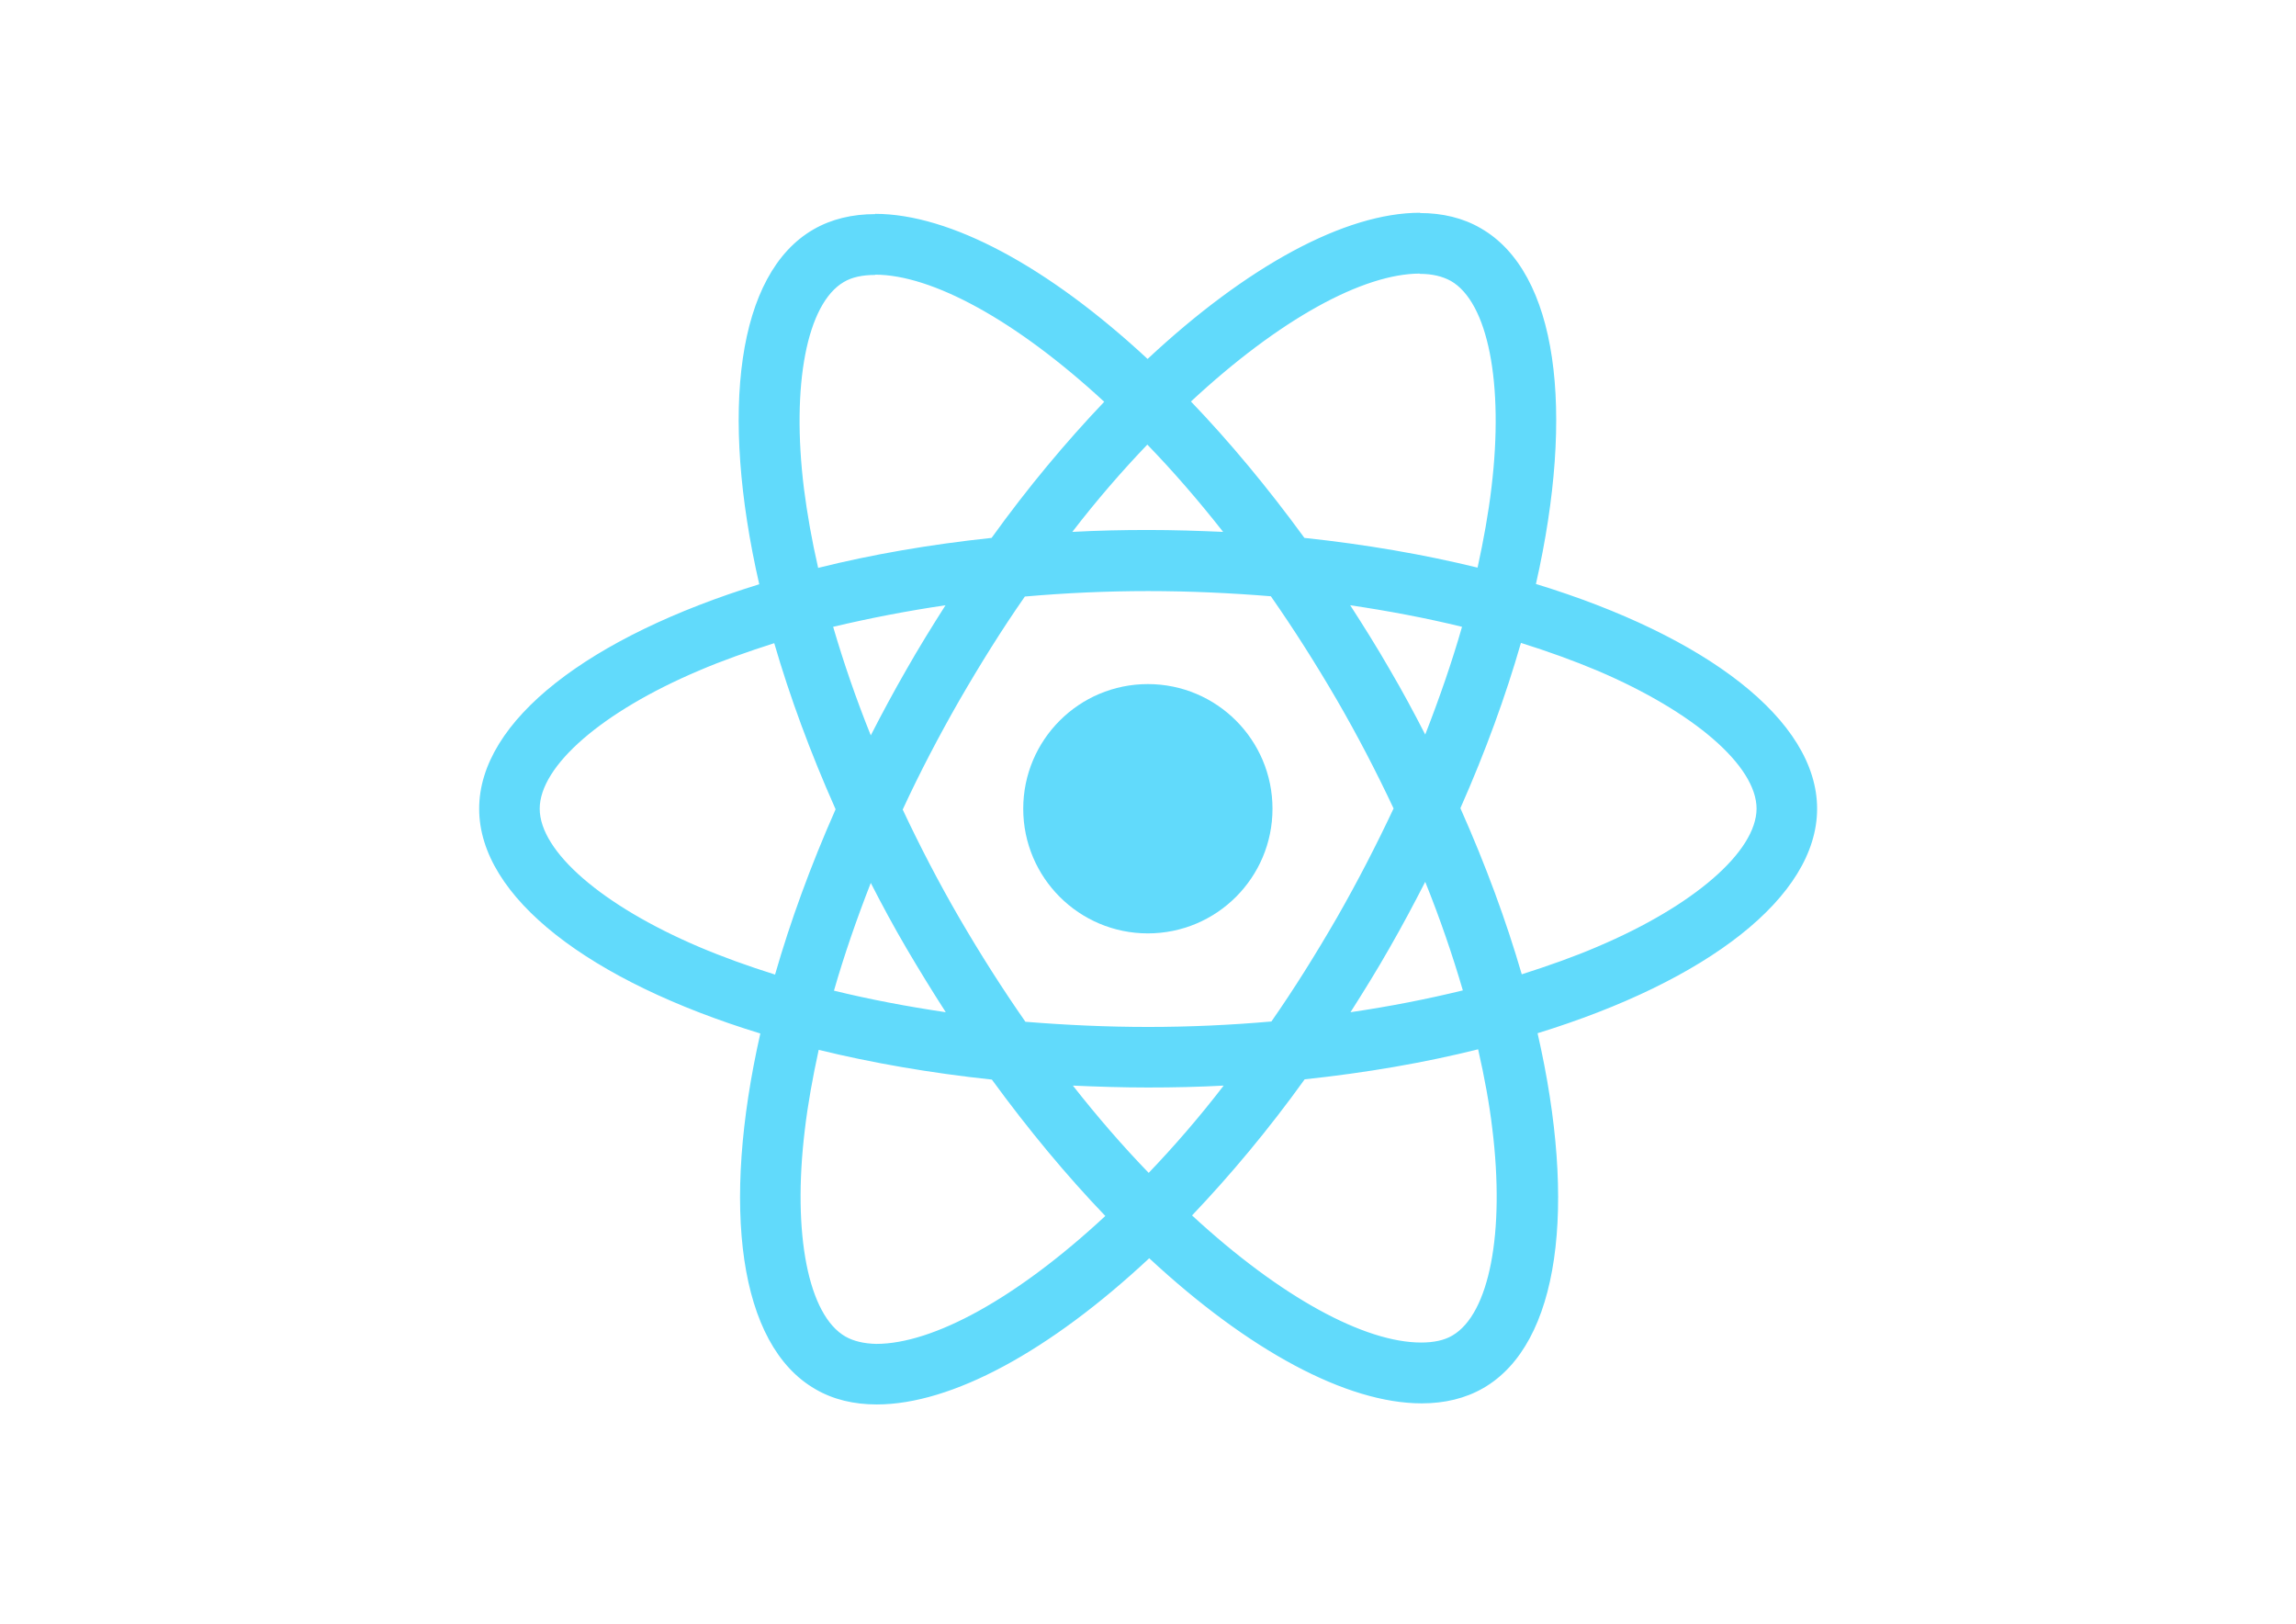
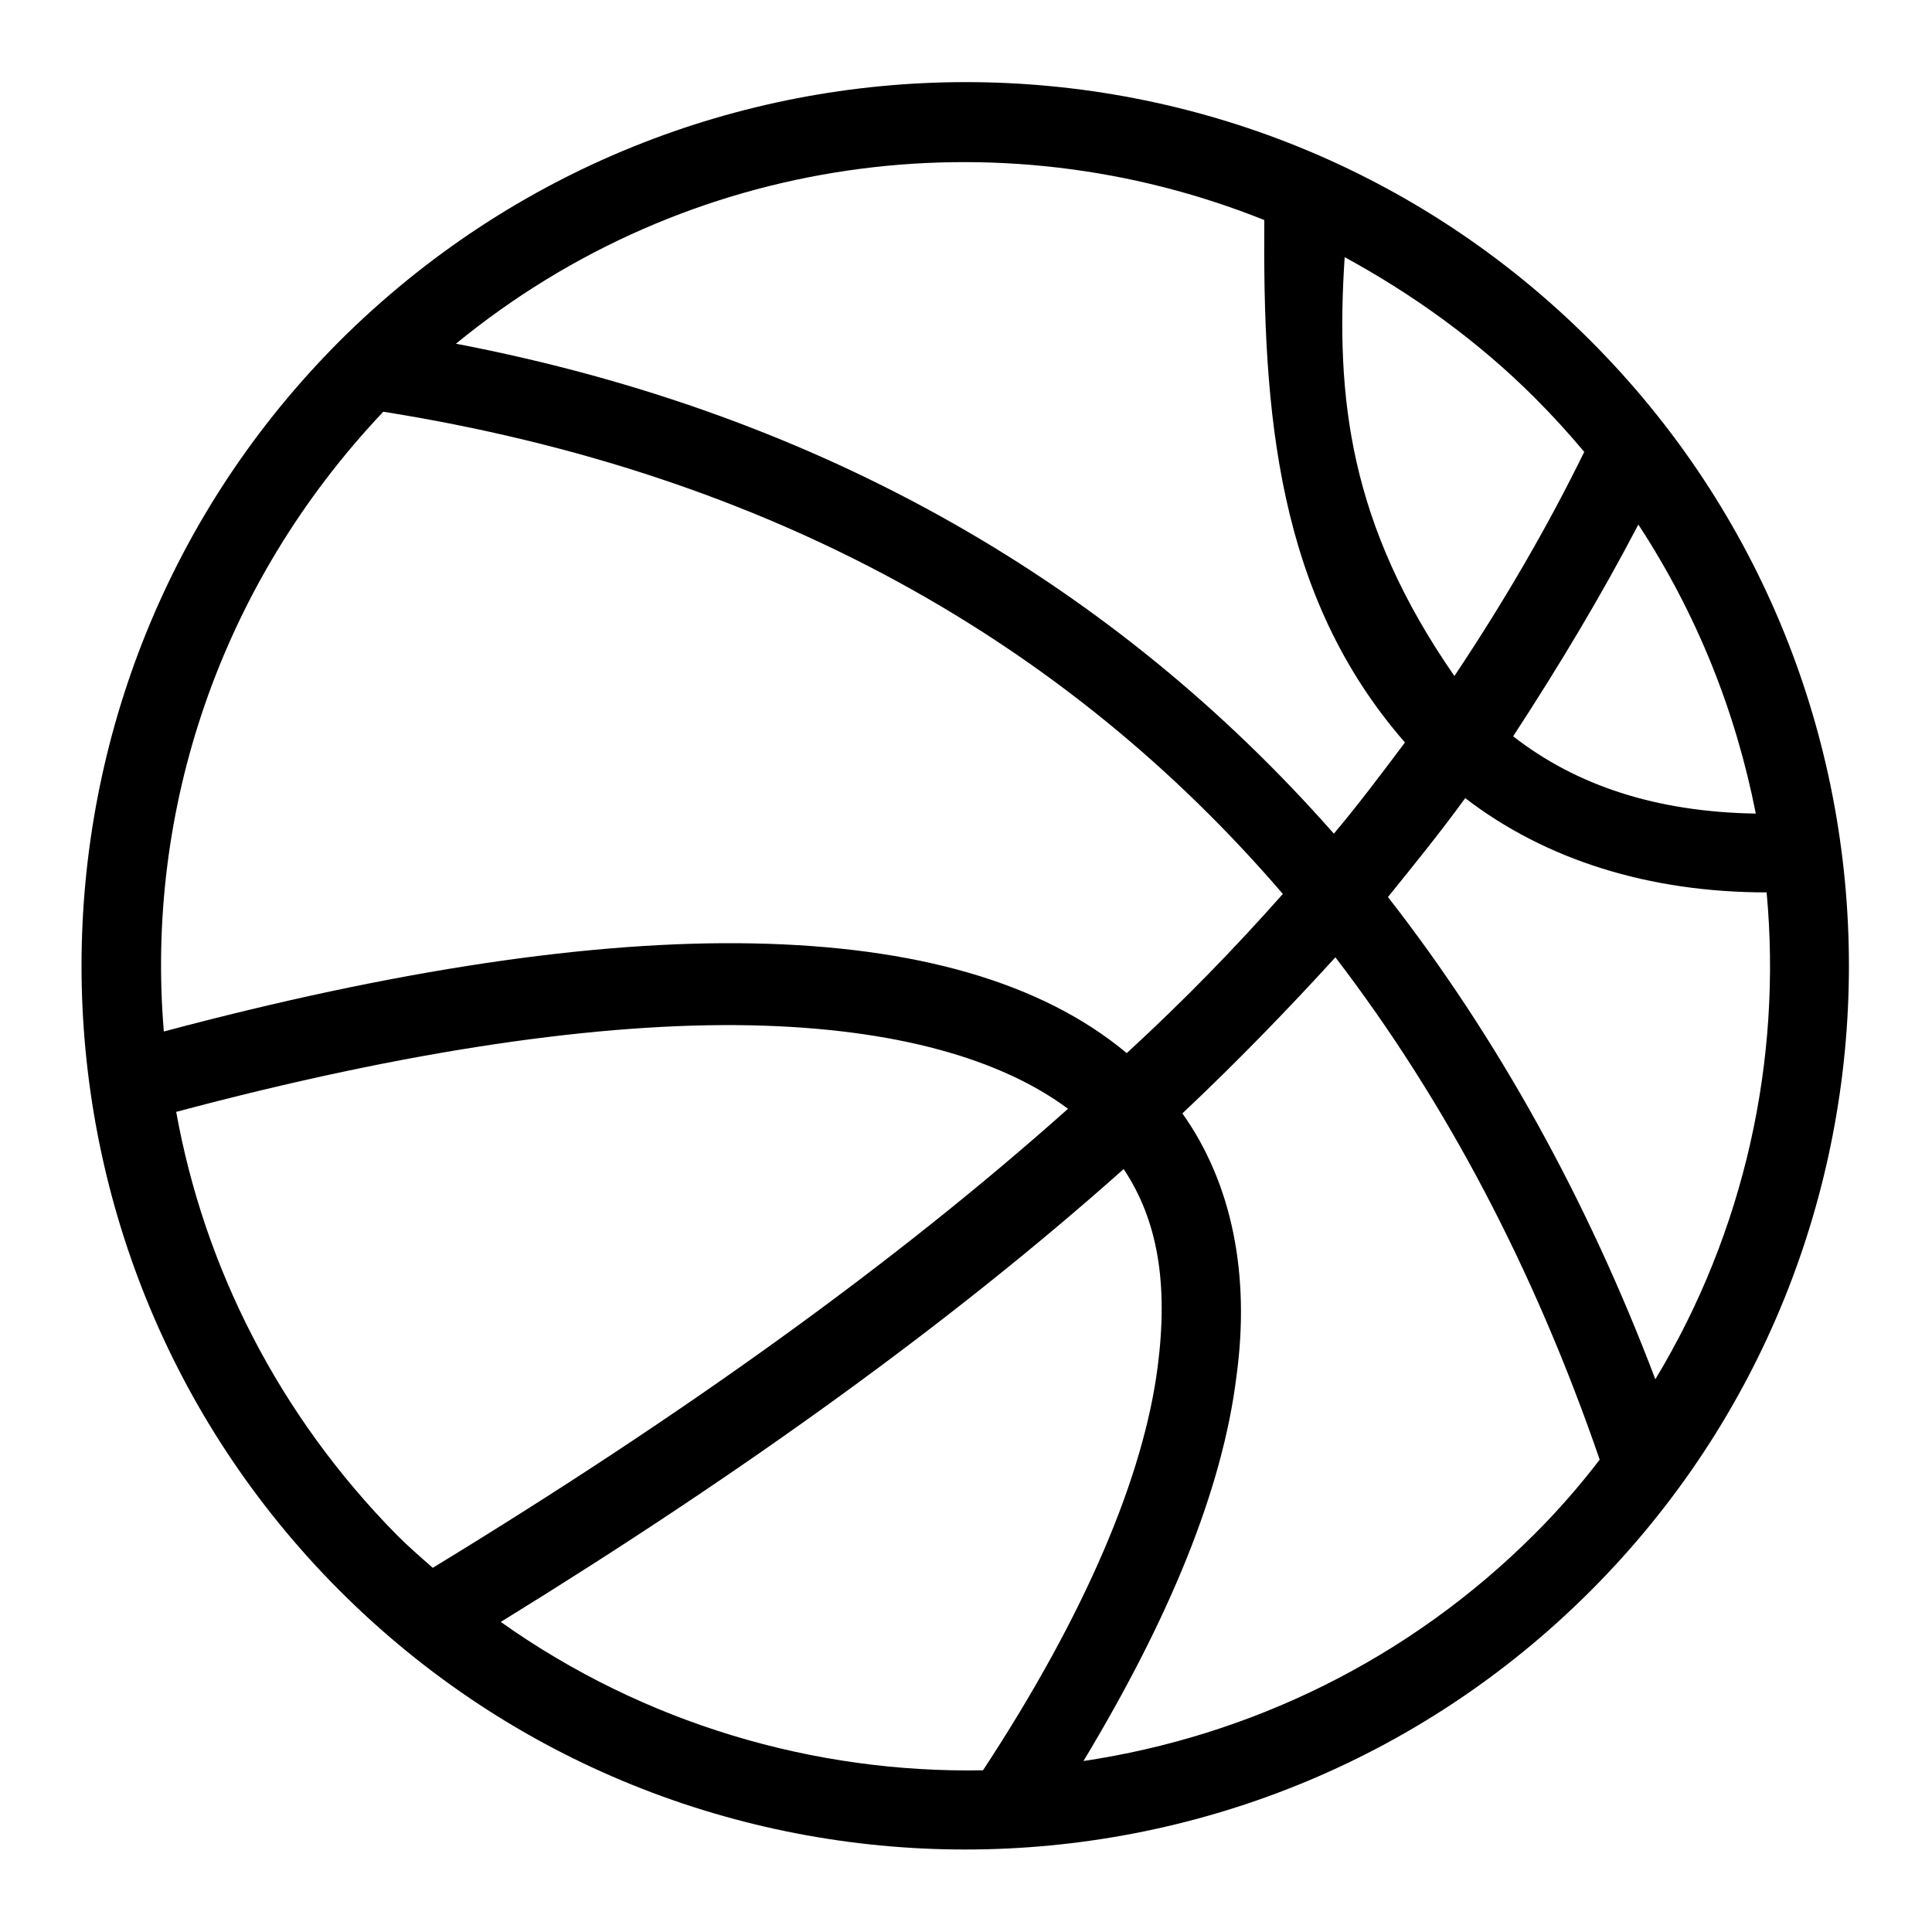
- <svg xmlns="http://www.w3.org/2000/svg" viewBox="0 0 841.9 595.3">
-   <g fill="#61DAFB">
-     <path d="M666.3 296.5c0-32.5-40.7-63.3-103.1-82.4 14.4-63.6 8-114.2-20.2-130.4-6.5-3.8-14.1-5.6-22.4-5.6v22.3c4.6 0 8.3.9 11.4 2.6 13.6 7.8 19.5 37.5 14.9 75.7-1.1 9.4-2.9 19.3-5.1 29.4-19.6-4.8-41-8.5-63.5-10.9-13.5-18.5-27.5-35.3-41.6-50 32.6-30.3 63.2-46.9 84-46.9V78c-27.5 0-63.5 19.6-99.9 53.6-36.4-33.8-72.4-53.2-99.9-53.2v22.3c20.7 0 51.4 16.5 84 46.6-14 14.7-28 31.4-41.3 49.9-22.6 2.4-44 6.1-63.6 11-2.3-10-4-19.7-5.2-29-4.7-38.2 1.1-67.9 14.6-75.8 3-1.8 6.9-2.6 11.5-2.6V78.5c-8.4 0-16 1.8-22.6 5.6-28.1 16.2-34.4 66.7-19.9 130.1-62.2 19.2-102.7 49.9-102.7 82.3 0 32.5 40.7 63.3 103.1 82.4-14.4 63.6-8 114.2 20.2 130.4 6.5 3.8 14.1 5.6 22.5 5.6 27.5 0 63.5-19.6 99.9-53.6 36.4 33.8 72.4 53.2 99.9 53.2 8.4 0 16-1.8 22.6-5.6 28.1-16.2 34.4-66.7 19.9-130.1 62-19.1 102.5-49.9 102.5-82.3zm-130.2-66.7c-3.7 12.9-8.3 26.2-13.5 39.5-4.1-8-8.4-16-13.1-24-4.6-8-9.5-15.8-14.4-23.4 14.2 2.1 27.9 4.7 41 7.9zm-45.8 106.5c-7.8 13.5-15.8 26.3-24.1 38.2-14.9 1.3-30 2-45.2 2-15.1 0-30.2-.7-45-1.9-8.3-11.9-16.4-24.6-24.2-38-7.6-13.1-14.5-26.4-20.8-39.8 6.2-13.4 13.2-26.8 20.7-39.9 7.8-13.5 15.8-26.3 24.1-38.2 14.9-1.3 30-2 45.2-2 15.1 0 30.2.7 45 1.9 8.3 11.9 16.4 24.6 24.2 38 7.6 13.1 14.5 26.4 20.8 39.8-6.3 13.4-13.2 26.8-20.7 39.9zm32.3-13c5.4 13.4 10 26.8 13.8 39.8-13.1 3.2-26.9 5.9-41.2 8 4.9-7.7 9.8-15.6 14.4-23.7 4.6-8 8.9-16.1 13-24.1zM421.2 430c-9.3-9.6-18.6-20.3-27.8-32 9 .4 18.2.7 27.5.7 9.4 0 18.7-.2 27.8-.7-9 11.7-18.3 22.4-27.5 32zm-74.4-58.9c-14.2-2.1-27.9-4.7-41-7.9 3.7-12.9 8.3-26.2 13.5-39.5 4.1 8 8.4 16 13.1 24 4.7 8 9.5 15.8 14.4 23.4zM420.7 163c9.3 9.6 18.6 20.3 27.8 32-9-.4-18.2-.7-27.5-.7-9.4 0-18.7.2-27.8.7 9-11.7 18.3-22.4 27.5-32zm-74 58.9c-4.9 7.7-9.8 15.6-14.4 23.7-4.6 8-8.9 16-13 24-5.4-13.4-10-26.8-13.8-39.8 13.1-3.1 26.9-5.8 41.2-7.9zm-90.5 125.2c-35.4-15.1-58.3-34.9-58.3-50.6 0-15.7 22.9-35.6 58.3-50.6 8.6-3.7 18-7 27.7-10.1 5.7 19.6 13.2 40 22.5 60.9-9.2 20.8-16.6 41.1-22.2 60.6-9.9-3.1-19.3-6.5-28-10.2zM310 490c-13.6-7.8-19.5-37.5-14.9-75.7 1.1-9.4 2.9-19.3 5.1-29.4 19.6 4.8 41 8.5 63.5 10.9 13.5 18.5 27.5 35.3 41.6 50-32.6 30.3-63.2 46.9-84 46.9-4.5-.1-8.3-1-11.3-2.7zm237.2-76.2c4.7 38.2-1.1 67.9-14.6 75.8-3 1.8-6.9 2.6-11.5 2.6-20.7 0-51.4-16.5-84-46.6 14-14.7 28-31.4 41.3-49.9 22.6-2.4 44-6.1 63.6-11 2.3 10.1 4.1 19.8 5.2 29.1zm38.5-66.7c-8.6 3.7-18 7-27.7 10.1-5.7-19.6-13.2-40-22.5-60.9 9.2-20.8 16.6-41.1 22.2-60.6 9.9 3.1 19.3 6.5 28.1 10.2 35.4 15.1 58.3 34.9 58.3 50.6-.1 15.7-23 35.6-58.4 50.6zM320.8 78.4z" />
-     <circle cx="420.9" cy="296.5" r="45.7" />
-     <path d="M520.5 78.1z" />
+ <svg xmlns="http://www.w3.org/2000/svg" version="1.1" id="Layer_1" x="0px" y="0px" viewBox="0 0 125 125" style="enable-background:new 0 0 125 125;" xml:space="preserve">
+   <g transform="translate(0,-952.3622)">
+     <path d="M22,974.4c-22.3,22.3-22.3,58.6,0,80.9s58.6,22.3,80.9,0c22.3-22.3,22.3-58.6,0-80.9S44.4,952.1,22,974.4L22,974.4z    M24.8,979c25.1,4,44.2,14.9,58.2,31.2c-3.1,3.5-6.4,6.9-10.1,10.3c-5.5-4.6-13.7-6.9-24.2-7.1c-10.3-0.2-23.1,1.7-38.1,5.7   C9.4,1004.8,14.2,990.2,24.8,979L24.8,979z M29.5,974.6c15-12.3,35.1-14.9,52.3-8c-0.1,12.4,0.8,24.3,9.1,33.8c-1.5,2-3,4-4.6,5.9   C72.3,990.4,53.5,979.2,29.5,974.6z M11.4,1024.3c15-4,27.5-5.8,37.2-5.6c9.4,0.2,16.2,2.2,20.5,5.4c-11.1,9.9-24.7,19.7-41.1,29.7   c-0.8-0.7-1.6-1.4-2.3-2.1C18,1043.9,13.2,1034.3,11.4,1024.3L11.4,1024.3z M87,969c4.4,2.4,8.6,5.4,12.3,9.1   c1.1,1.1,2.2,2.3,3.2,3.5c-2.4,4.9-5.2,9.7-8.4,14.5C87.3,986.3,86.4,978.1,87,969z M32.4,1057.3c15.9-9.8,29.3-19.5,40.3-29.3   c2.2,3.3,2.9,7.4,2.2,12.8c-0.9,7-4.6,15.9-11.3,26.1C52.7,1067.1,41.7,1063.9,32.4,1057.3z M106,986.3c3.8,5.8,6.3,12.1,7.6,18.7   c-6.4-0.1-11.6-1.8-15.7-5C100.9,995.4,103.6,990.9,106,986.3z M94.8,1004c5.2,4,11.9,6.1,19.5,6.1c1,10.8-1.4,21.9-7.2,31.5   c-4.4-11.6-10.2-22.1-17.3-31.2C91.5,1008.3,93.2,1006.2,94.8,1004z M86.4,1014.3c7.2,9.4,12.9,20.3,17.1,32.5   c-1.3,1.7-2.7,3.3-4.2,4.8c-8.2,8.2-18.5,13.1-29.2,14.7c5.6-9.3,9-17.6,9.9-24.9c0.9-6.6-0.3-12.5-3.5-17   C80,1021.1,83.3,1017.7,86.4,1014.3L86.4,1014.3z" />
  </g>
</svg>
